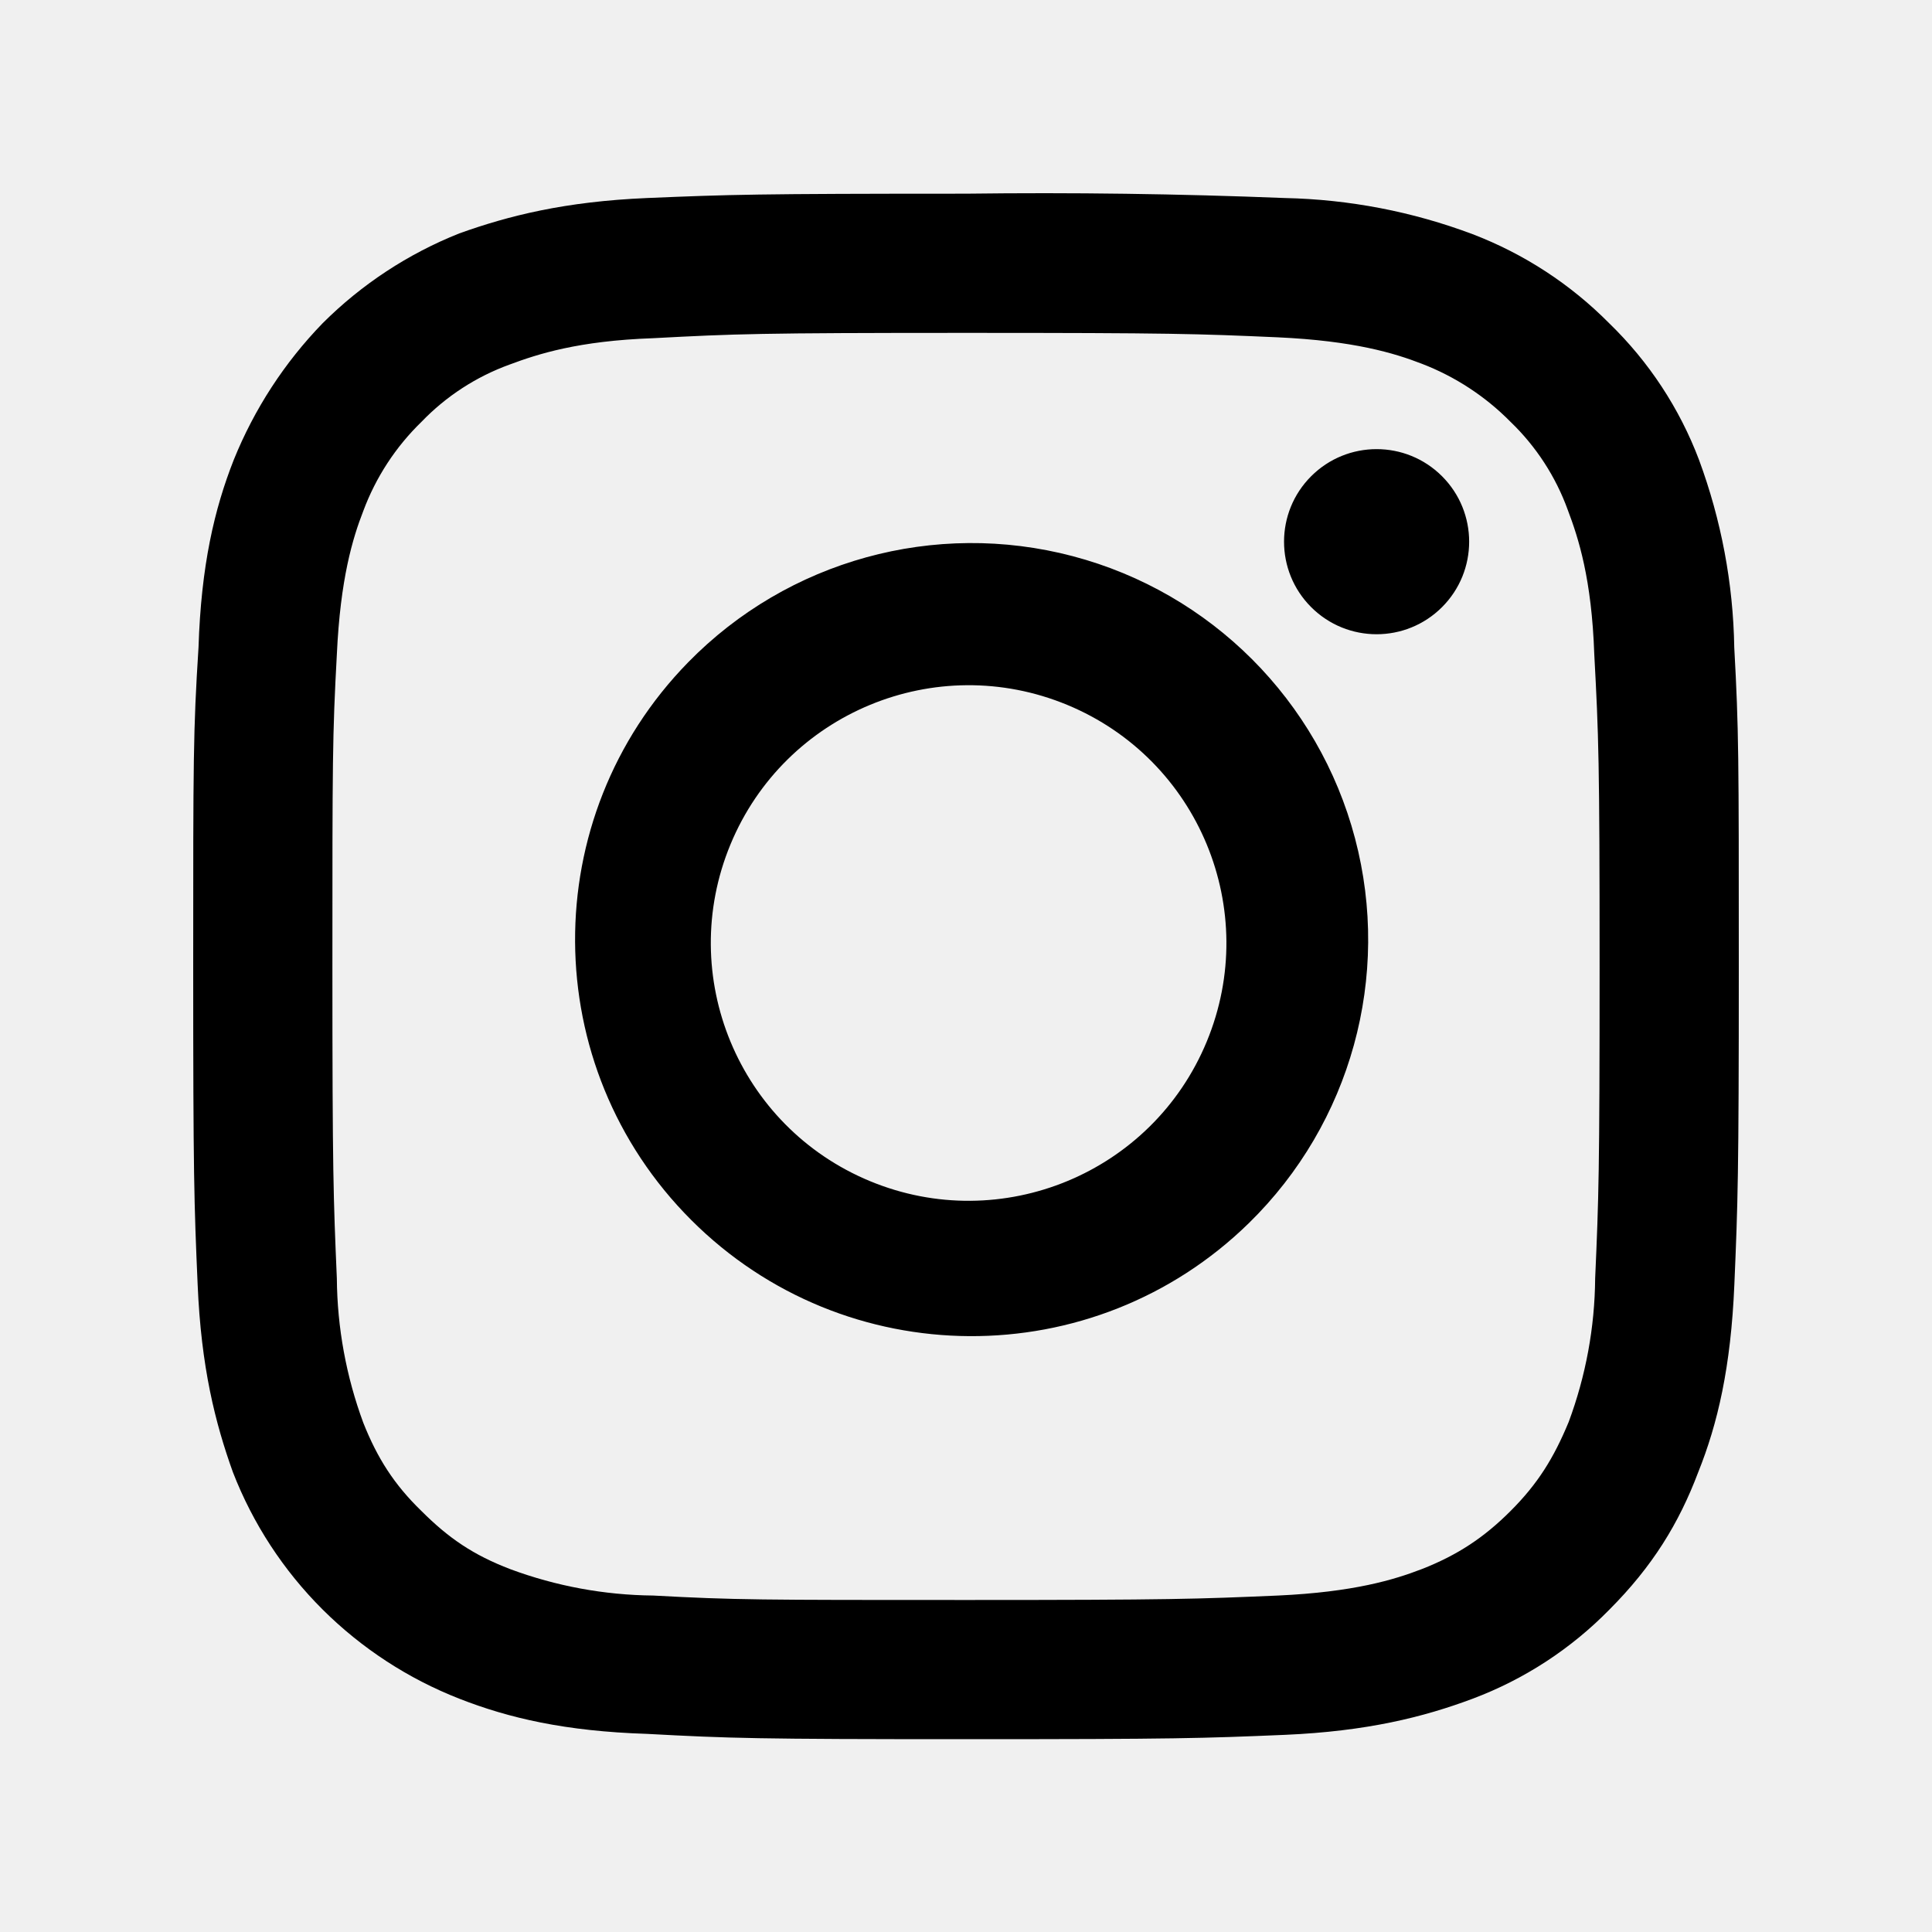
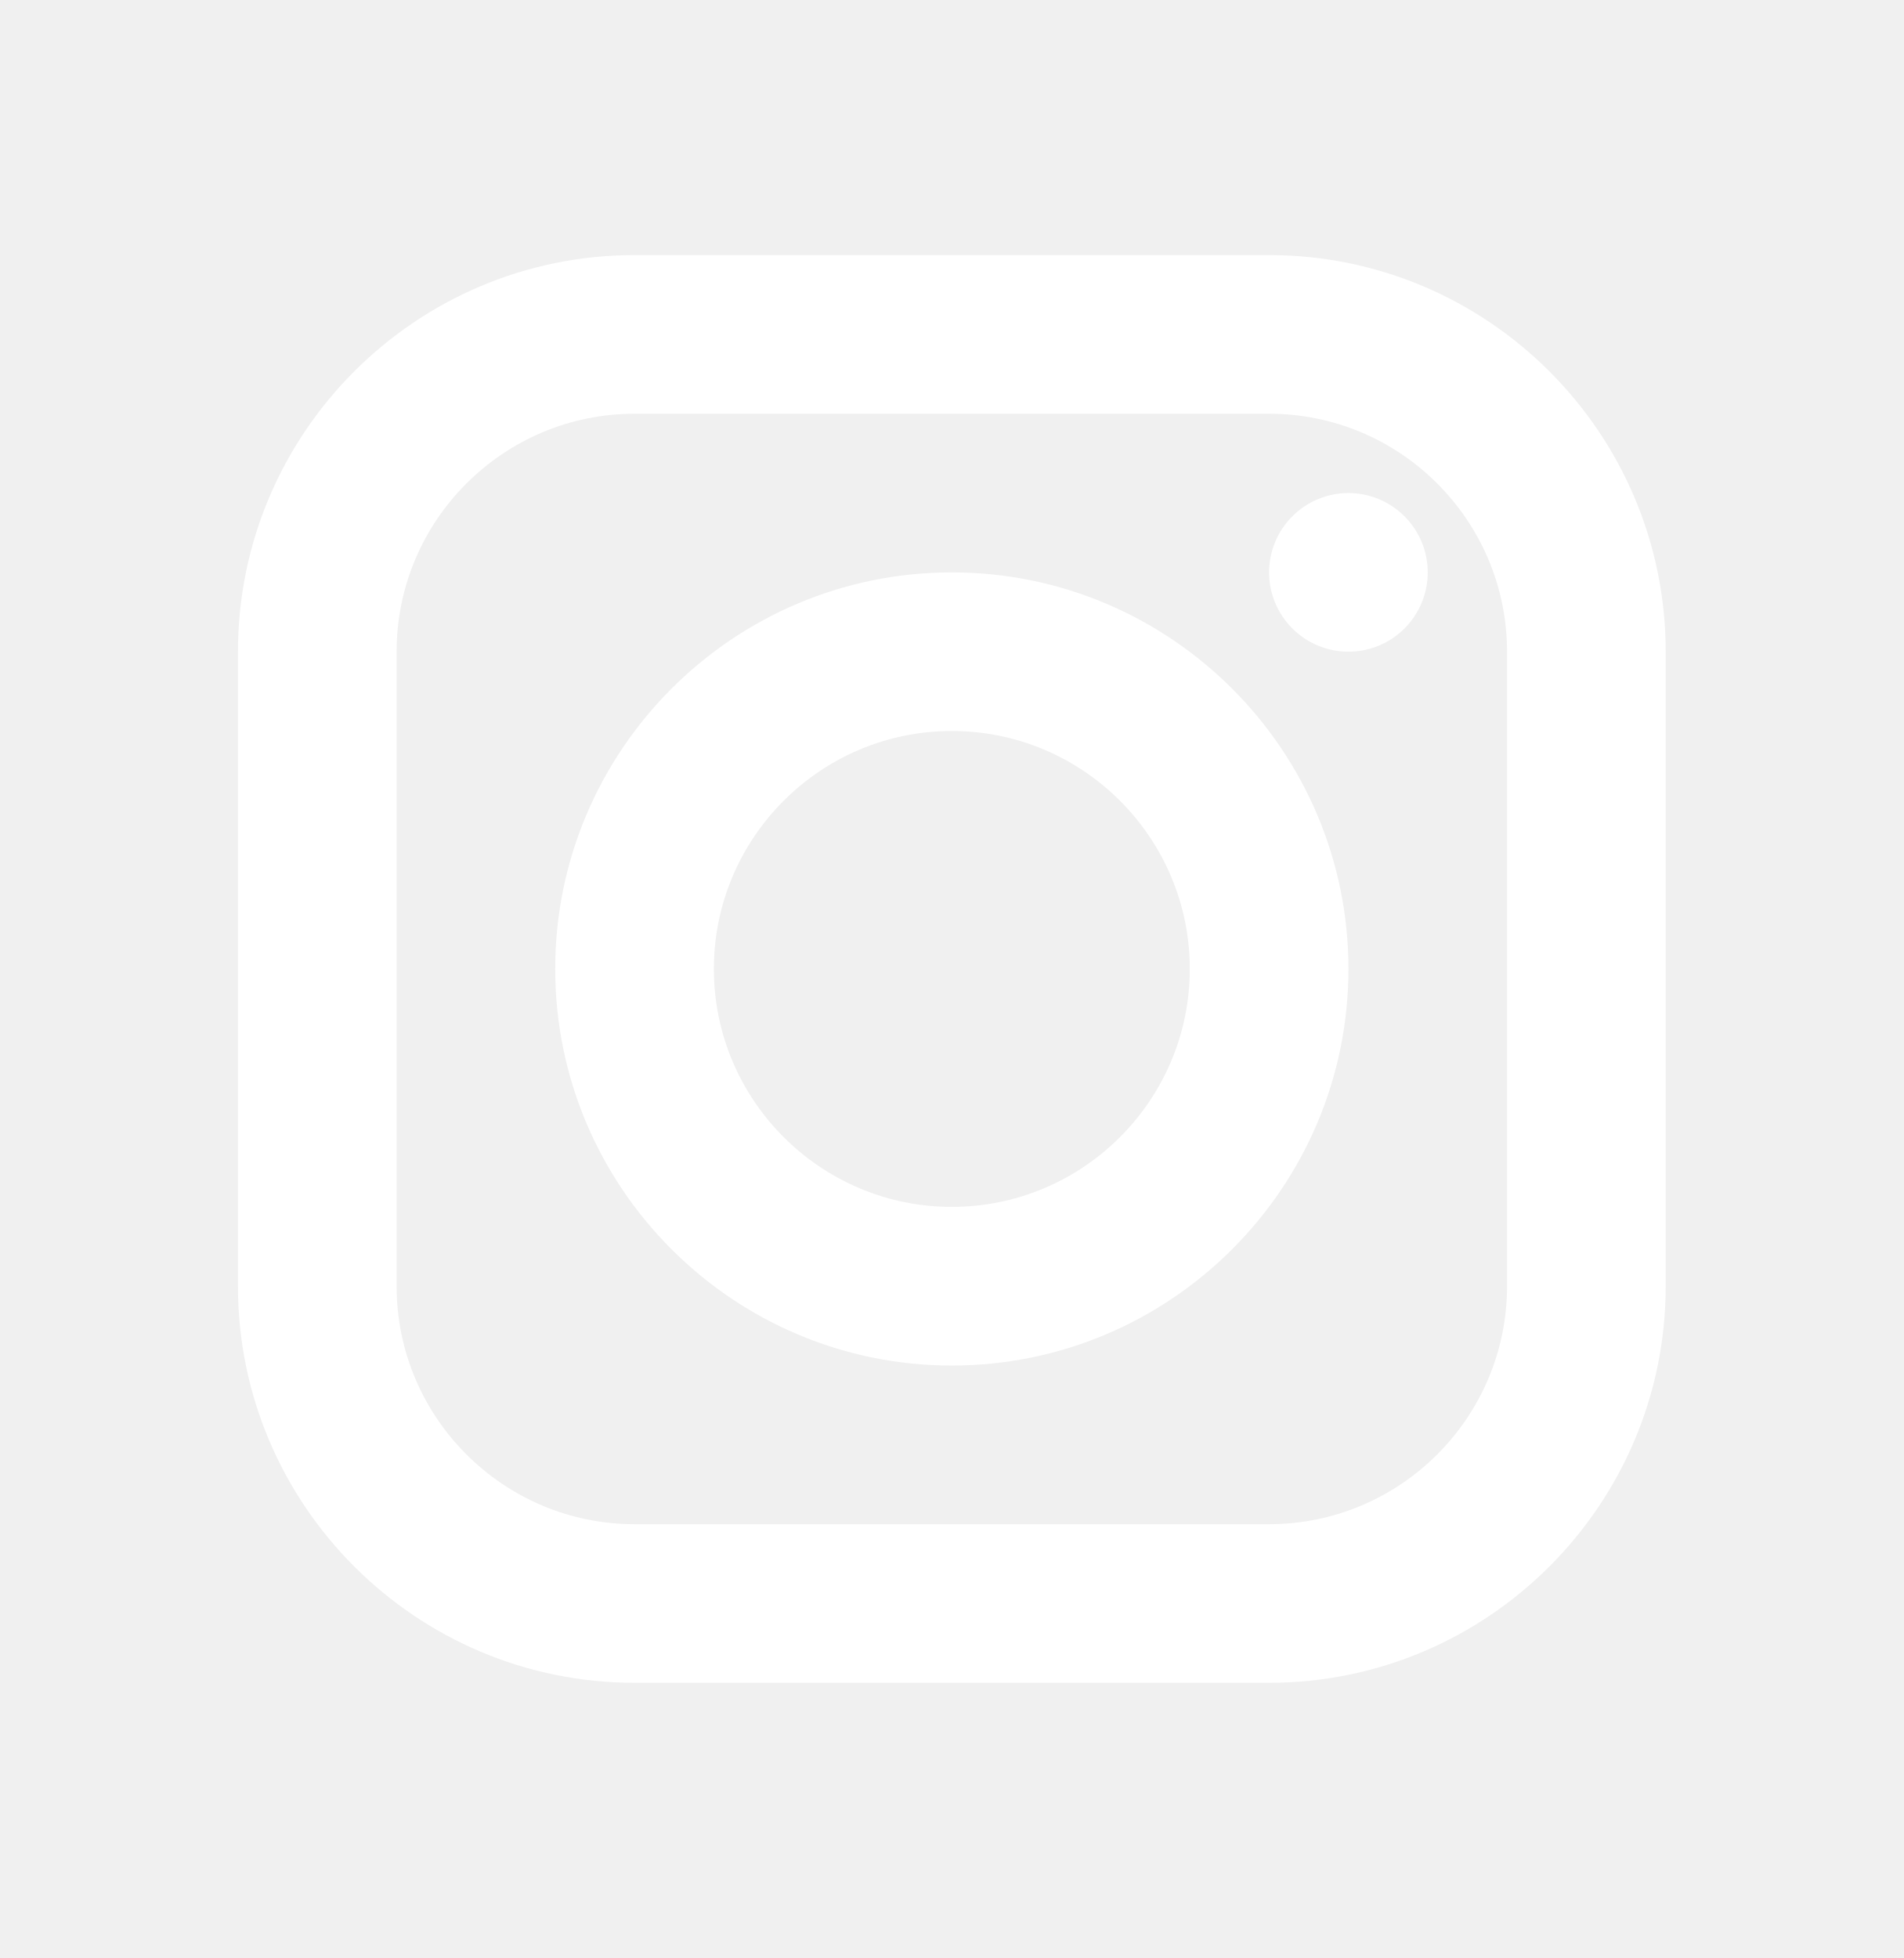
- <svg class="icon icon-instagram" viewBox="0 0 20 20">
-   <path fill="currentColor" fill-rule="evenodd" d="M13.23 3.492c-.84-.037-1.096-.046-3.23-.046-2.144 0-2.39.01-3.238.055-.776.027-1.195.164-1.487.273a2.4 2.4 0 0 0-.912.593 2.5 2.5 0 0 0-.602.922c-.11.282-.238.702-.274 1.486-.046.84-.046 1.095-.046 3.23s.01 2.39.046 3.229c.004.51.097 1.016.274 1.495.145.365.319.639.602.913.282.282.538.456.92.602.474.176.974.268 1.479.273.848.046 1.103.046 3.238.046s2.39-.01 3.23-.046c.784-.036 1.203-.164 1.486-.273.374-.146.648-.329.921-.602.283-.283.447-.548.602-.922.177-.476.27-.979.274-1.486.037-.84.046-1.095.046-3.23s-.01-2.39-.055-3.229c-.027-.784-.164-1.204-.274-1.495a2.4 2.4 0 0 0-.593-.913 2.6 2.6 0 0 0-.92-.602c-.284-.11-.703-.237-1.488-.273ZM6.697 2.05c.857-.036 1.131-.045 3.302-.045a63 63 0 0 1 3.302.045c.664.014 1.321.14 1.943.374a4 4 0 0 1 1.414.922c.41.397.728.88.93 1.414.23.622.354 1.279.365 1.942C18 7.56 18 7.824 18 10.005c0 2.17-.01 2.444-.046 3.292-.036.858-.173 1.442-.374 1.943-.2.53-.474.976-.92 1.423a3.9 3.9 0 0 1-1.415.922c-.51.191-1.095.337-1.943.374-.857.036-1.122.045-3.302.045-2.171 0-2.445-.009-3.302-.055-.849-.027-1.432-.164-1.943-.364a4.15 4.15 0 0 1-1.414-.922 4.1 4.1 0 0 1-.93-1.423c-.183-.51-.329-1.085-.365-1.943C2.009 12.45 2 12.167 2 10.004c0-2.161 0-2.435.055-3.302.027-.848.164-1.432.365-1.942a4.4 4.4 0 0 1 .92-1.414 4.2 4.2 0 0 1 1.415-.93c.51-.183 1.094-.33 1.943-.366Zm.427 4.806a4.105 4.105 0 1 1 5.805 5.805 4.105 4.105 0 0 1-5.805-5.805m1.882 5.371a2.668 2.668 0 1 0 2.042-4.93 2.668 2.668 0 0 0-2.042 4.93m5.922-5.942a.958.958 0 1 1-1.355-1.355.958.958 0 0 1 1.355 1.355" clip-rule="evenodd" />
+ <svg xmlns="http://www.w3.org/2000/svg" width="35" height="36" viewBox="0 0 35 36" fill="none">
+   <path d="M11.667 4.69C7.646 4.69 4.375 7.961 4.375 11.982V23.649C4.375 27.669 7.646 30.94 11.667 30.94H23.333C27.354 30.94 30.625 27.669 30.625 23.649V11.982C30.625 7.961 27.354 4.69 23.333 4.69H11.667ZM11.667 7.607H23.333C25.745 7.607 27.708 9.57 27.708 11.982V23.649C27.708 26.061 25.745 28.024 23.333 28.024H11.667C9.255 28.024 7.292 26.061 7.292 23.649V11.982C7.292 9.57 9.255 7.607 11.667 7.607ZM24.792 9.065C24.405 9.065 24.034 9.219 23.761 9.493C23.487 9.766 23.333 10.137 23.333 10.524C23.333 10.911 23.487 11.281 23.761 11.555C24.034 11.829 24.405 11.982 24.792 11.982C25.178 11.982 25.549 11.829 25.823 11.555C26.096 11.281 26.25 10.911 26.25 10.524C26.25 10.137 26.096 9.766 25.823 9.493C25.549 9.219 25.178 9.065 24.792 9.065ZM17.5 10.524C13.479 10.524 10.208 13.795 10.208 17.815C10.208 21.836 13.479 25.107 17.5 25.107C21.521 25.107 24.792 21.836 24.792 17.815C24.792 13.795 21.521 10.524 17.5 10.524ZM17.5 13.44C19.912 13.44 21.875 15.403 21.875 17.815C21.875 20.227 19.912 22.19 17.5 22.19C15.088 22.19 13.125 20.227 13.125 17.815C13.125 15.403 15.088 13.44 17.5 13.44Z" fill="white" />
</svg>
